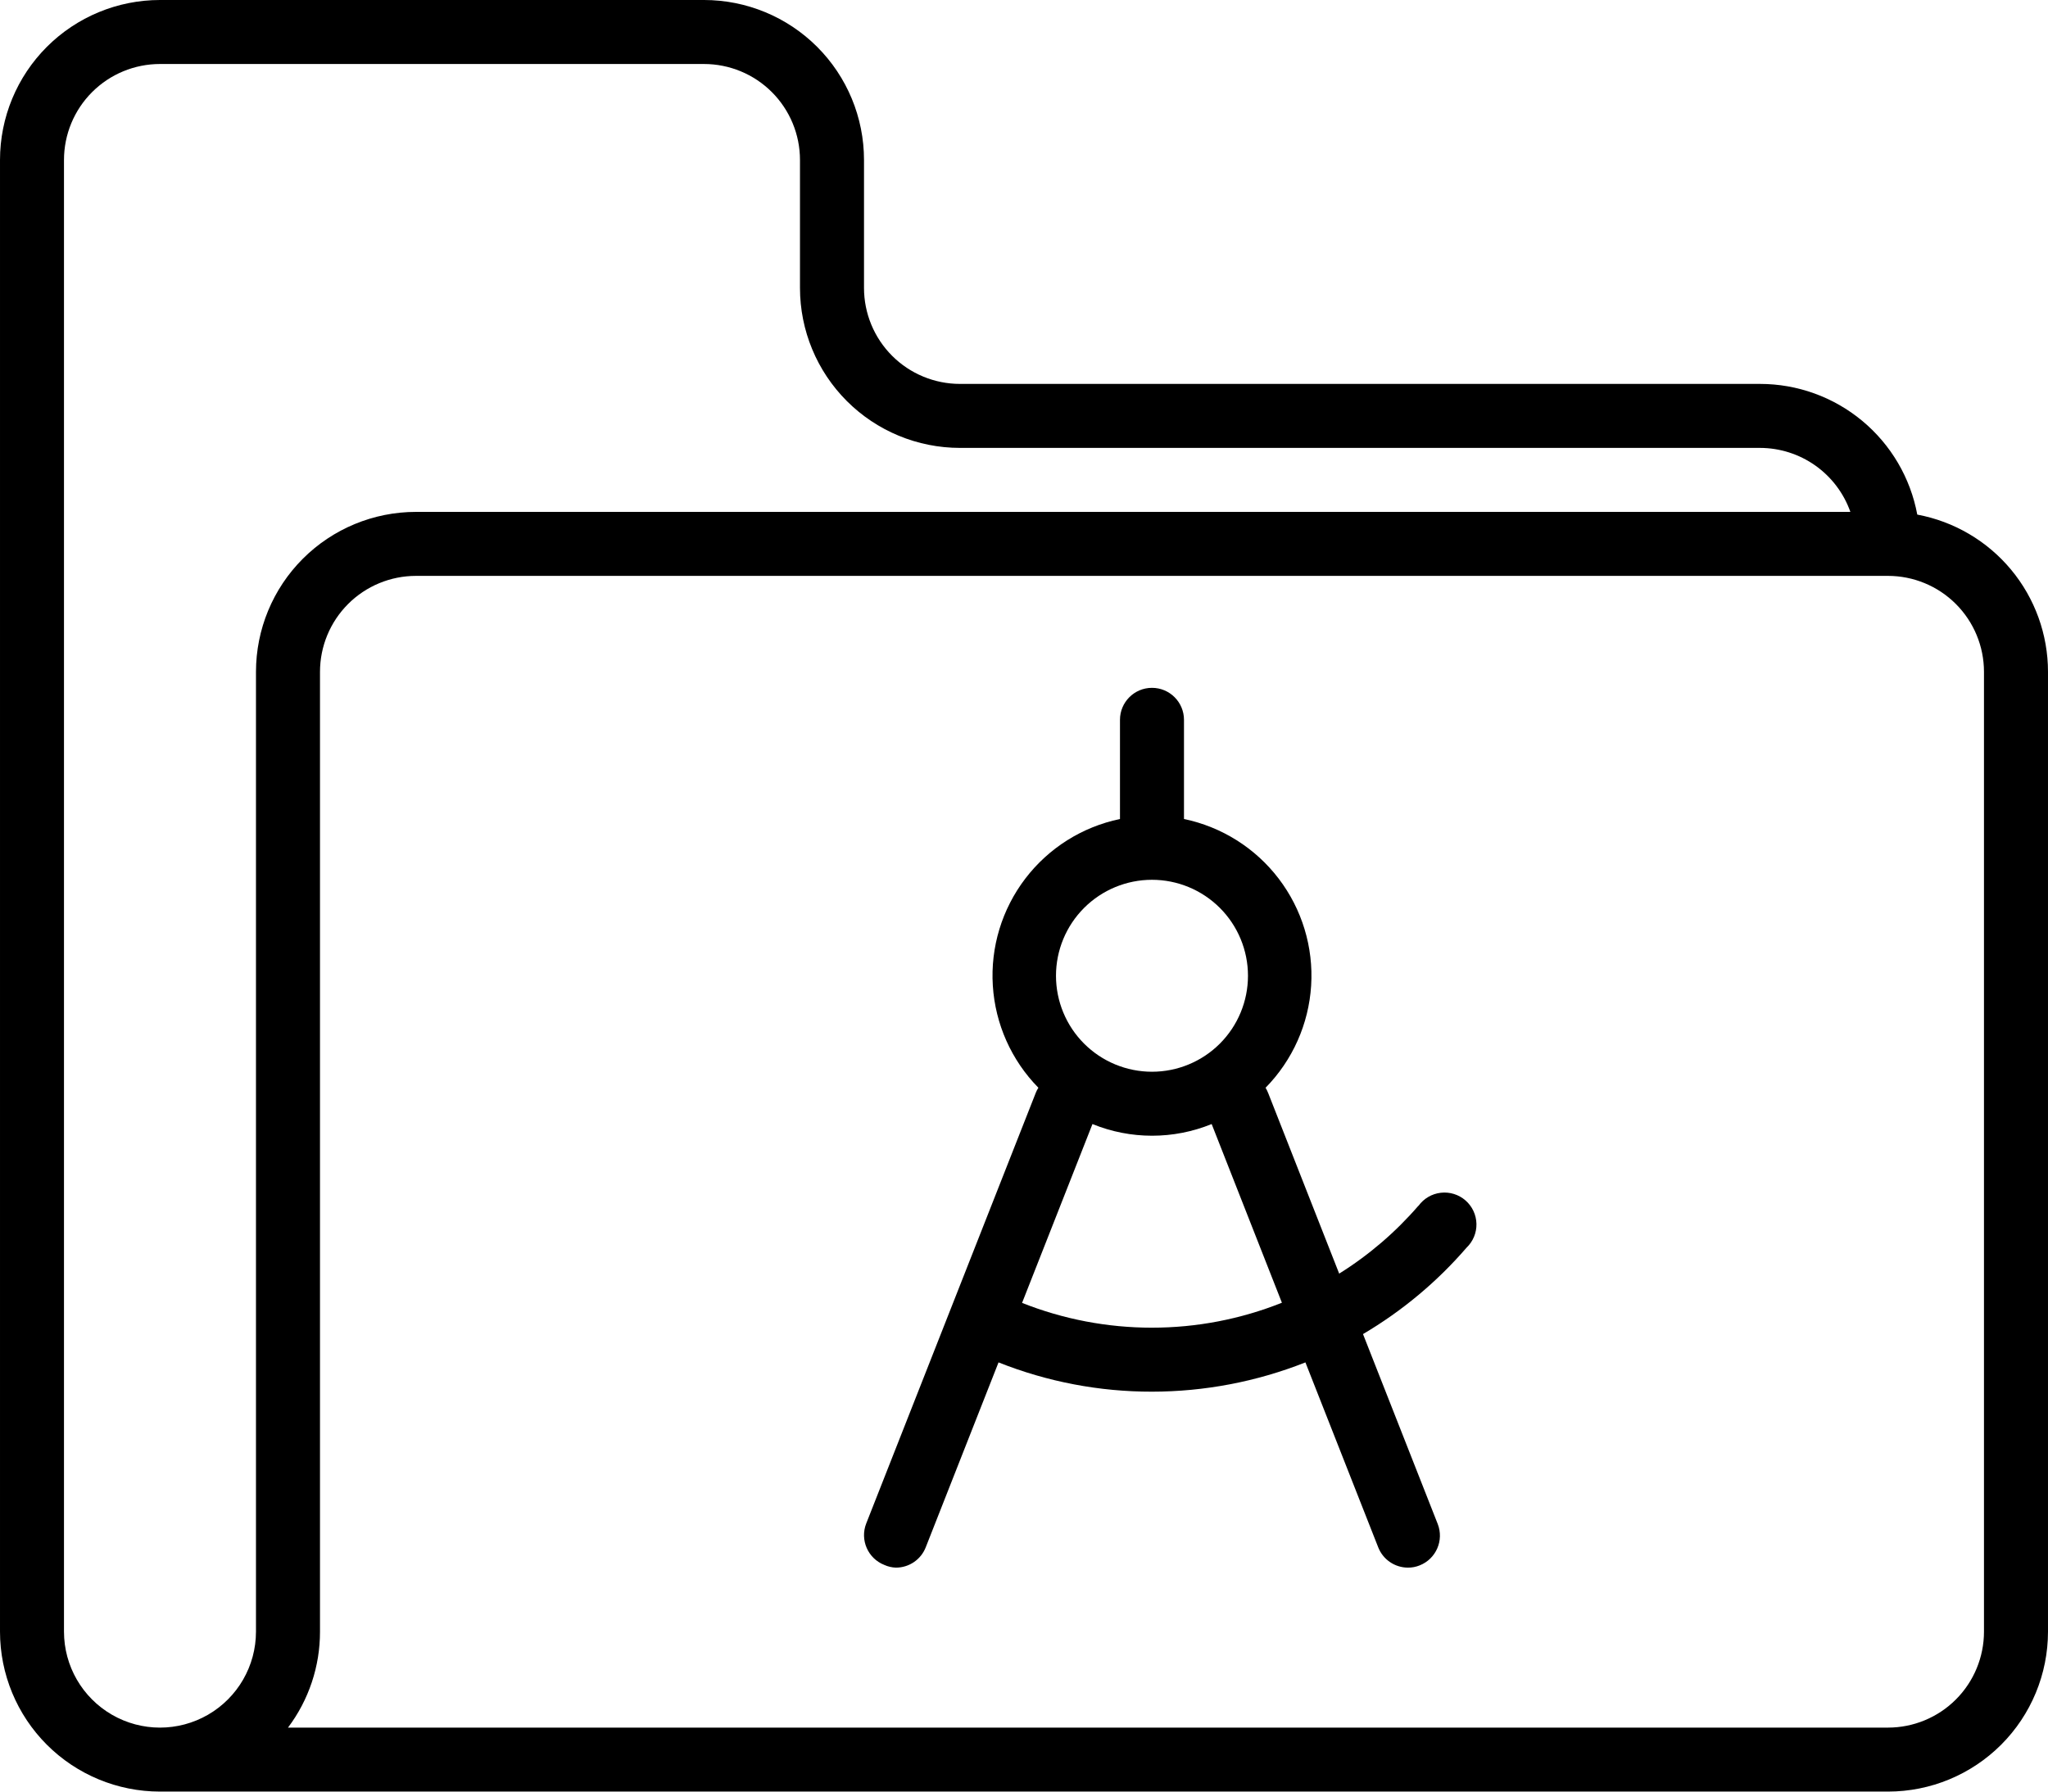
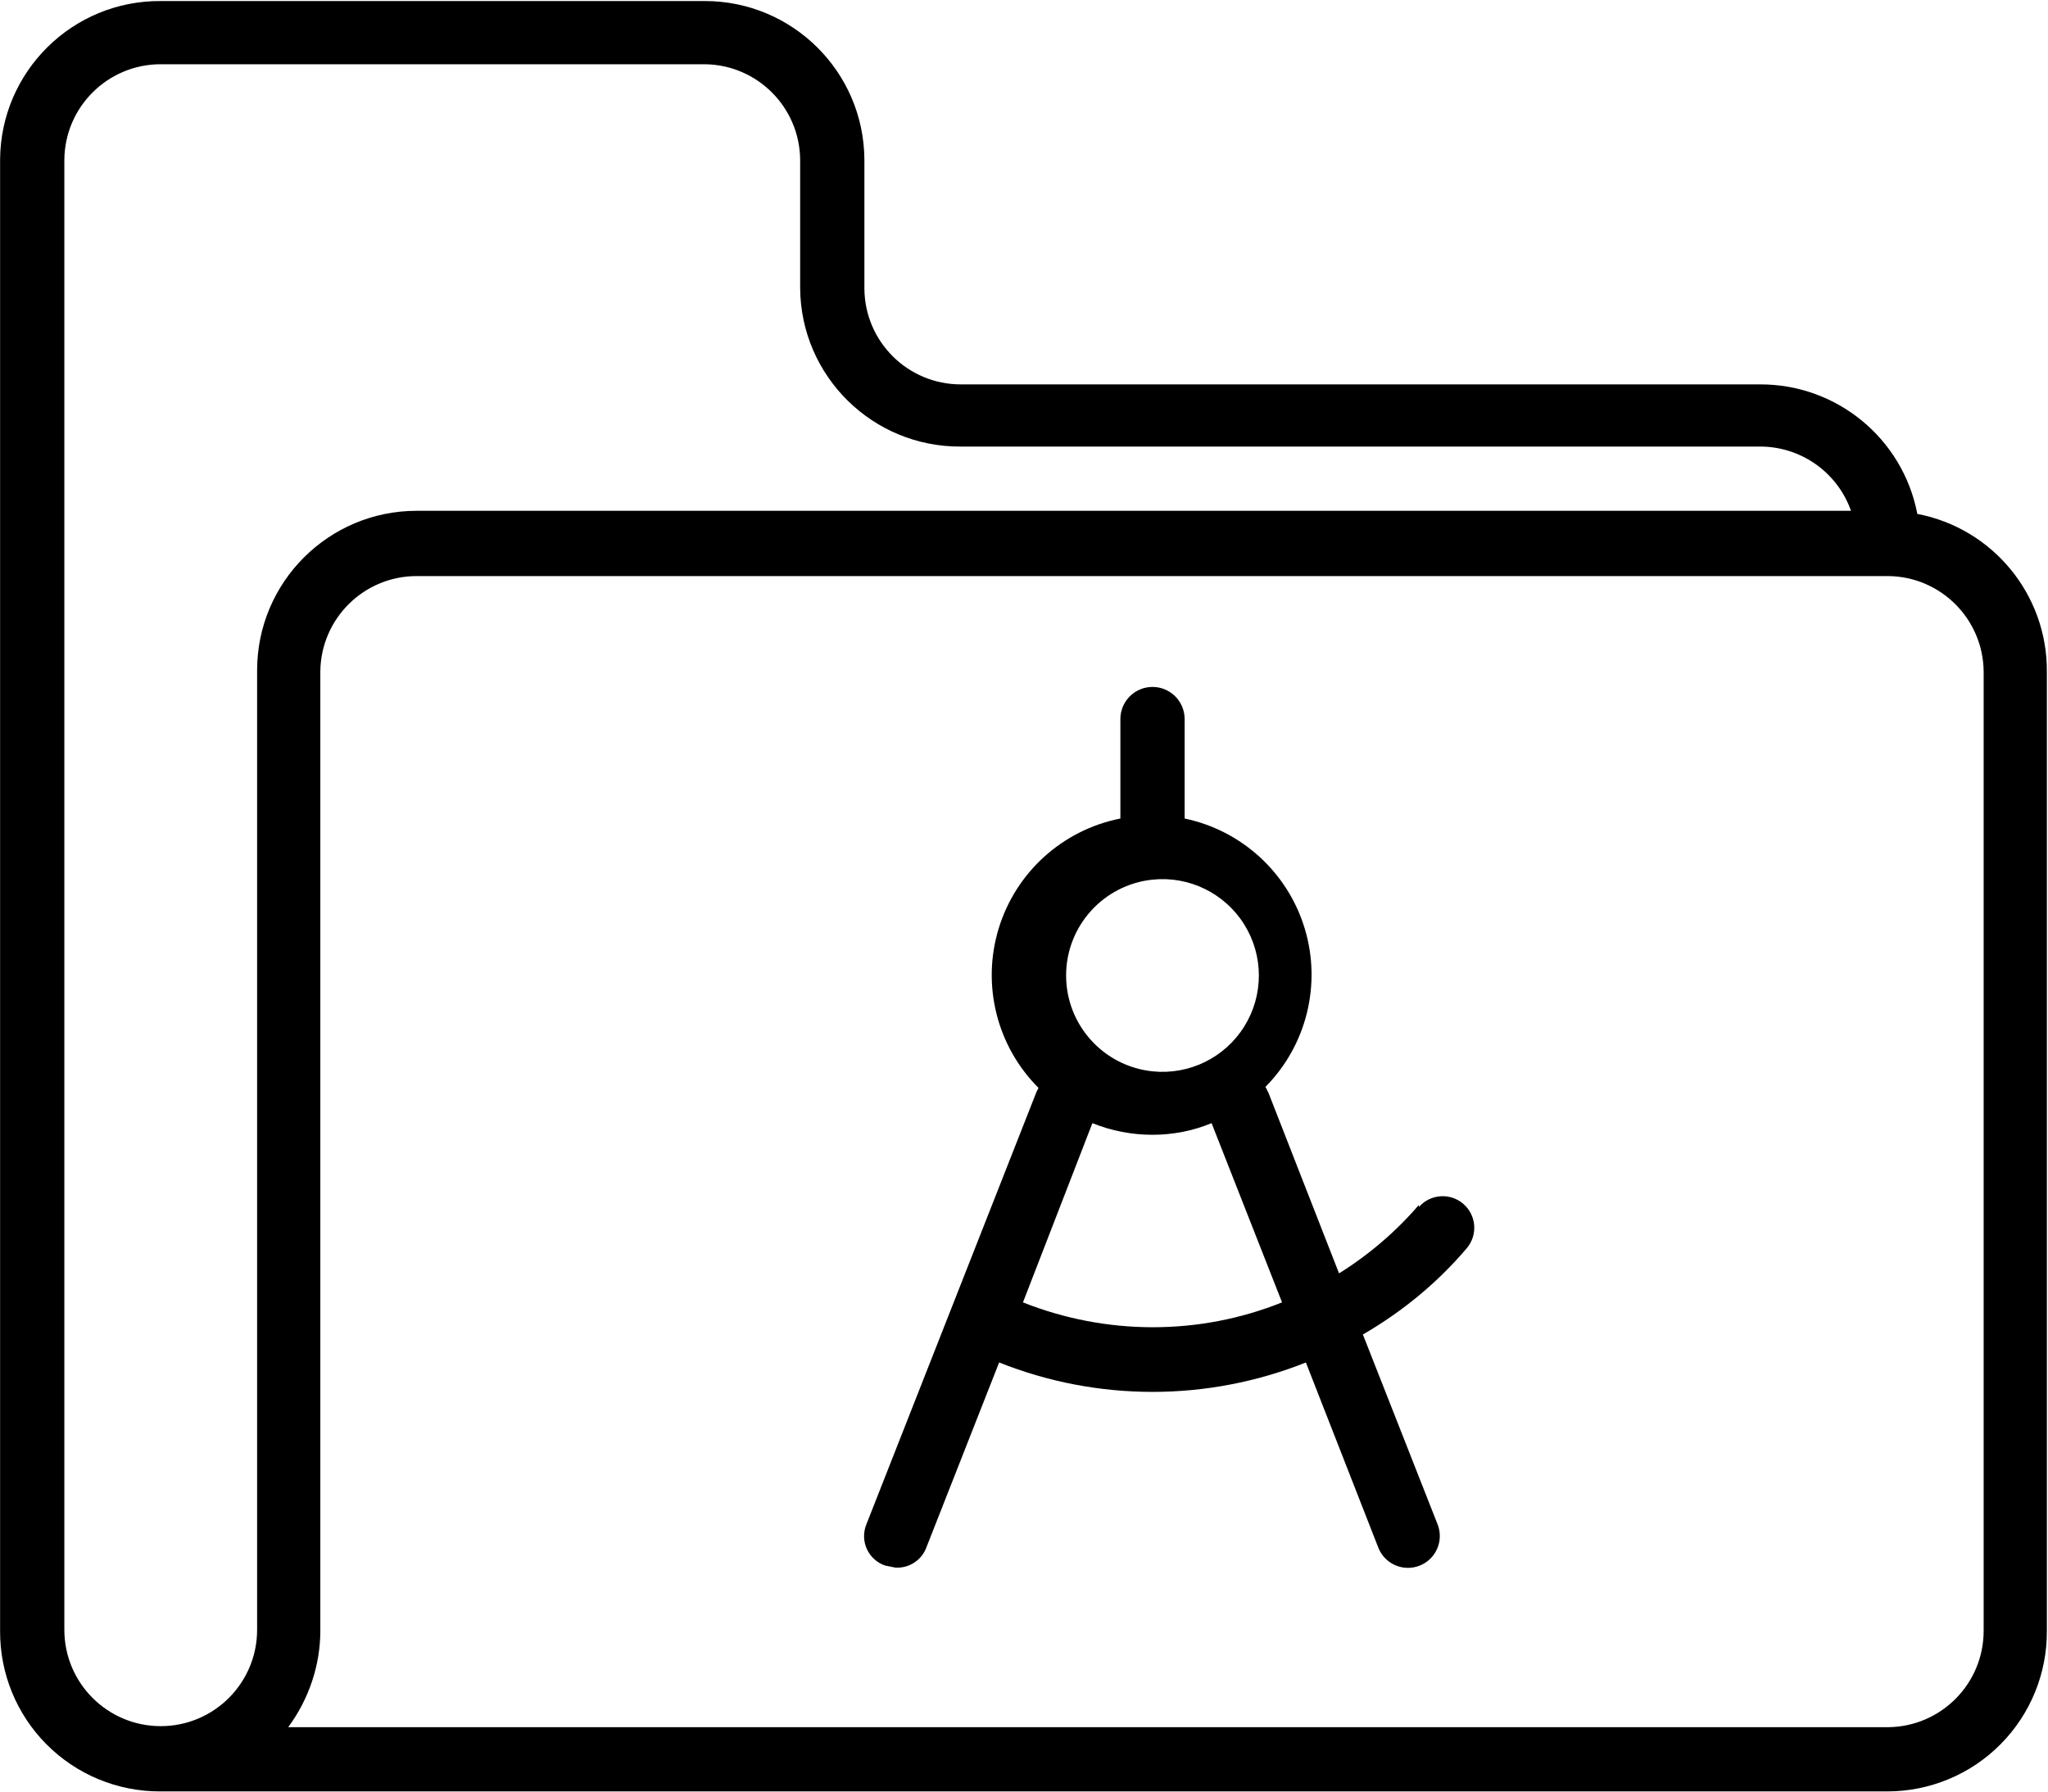
- <svg xmlns="http://www.w3.org/2000/svg" width="197.556mm" height="172.861mm" viewBox="0 0 197.556 172.861" version="1.1" id="svg608">
-   <defs id="defs602" />
-   <g id="layer1" transform="translate(-8.059557,-39.89027)">
-     <path d="m 193.006,89.541 c -0.66,-3.542 -2.538,-6.741 -5.308,-9.044 -2.771,-2.304 -6.26,-3.565 -9.864,-3.565 h -77.17 c -2.456,0 -4.812,-0.976 -6.548,-2.712 -1.736,-1.736 -2.712,-4.093 -2.712,-6.548 V 55.324 c 0,-4.093 -1.626,-8.019 -4.52,-10.914 -2.895,-2.894 -6.821,-4.52 -10.914,-4.52 H 23.494 c -4.093,0 -8.019,1.626 -10.914,4.52 -2.894,2.895 -4.52,6.821 -4.52,10.914 V 197.317 c 0,4.093 1.626,8.019 4.52,10.914 2.895,2.894 6.821,4.52 10.914,4.52 H 190.181 c 4.093,0 8.019,-1.626 10.914,-4.52 2.894,-2.895 4.52,-6.821 4.52,-10.914 v -92.604 c 0,-3.604 -1.261,-7.093 -3.565,-9.864 -2.303,-2.77 -5.503,-4.648 -9.044,-5.308 z M 14.232,197.318 V 55.325 c 0,-2.456 0.976,-4.812 2.712,-6.548 1.736,-1.736 4.093,-2.712 6.548,-2.712 h 52.476 c 2.456,0 4.812,0.976 6.548,2.712 1.736,1.736 2.712,4.093 2.712,6.548 v 12.347 c 0,4.093 1.626,8.019 4.52,10.914 2.895,2.894 6.821,4.52 10.914,4.52 h 77.17 c 1.913,0.003 3.779,0.597 5.34,1.702 1.561,1.107 2.742,2.668 3.38,4.472 H 48.186 c -4.093,0 -8.019,1.626 -10.914,4.52 -2.894,2.895 -4.52,6.821 -4.52,10.914 v 92.604 c 0,3.309 -1.765,6.365 -4.63,8.02 -2.865,1.654 -6.396,1.654 -9.26,0 -2.865,-1.655 -4.63,-4.711 -4.63,-8.02 z m 185.208,0 c 0,2.456 -0.976,4.812 -2.712,6.548 -1.736,1.736 -4.093,2.712 -6.548,2.712 H 35.84 c 2.009,-2.668 3.094,-5.92 3.087,-9.26 v -92.604 c 0,-2.456 0.976,-4.812 2.712,-6.548 1.736,-1.736 4.093,-2.712 6.548,-2.712 H 190.18 c 2.456,0 4.812,0.976 6.548,2.712 1.736,1.736 2.712,4.093 2.712,6.548 z" id="path474" style="stroke-width:0.353" />
-     <path d="m 144.866,156.247 c -2.202,2.544 -4.772,4.745 -7.625,6.528 l -6.838,-17.394 c -0.072,-0.187 -0.16,-0.368 -0.262,-0.54 2.603,-2.649 4.163,-6.149 4.395,-9.856 0.233,-3.706 -0.881,-7.372 -3.134,-10.324 -2.253,-2.953 -5.496,-4.994 -9.132,-5.749 v -9.569 c 0,-1.705 -1.382,-3.087 -3.087,-3.087 -1.705,0 -3.087,1.382 -3.087,3.087 v 9.569 c -3.637,0.755 -6.879,2.796 -9.132,5.749 -2.253,2.952 -3.367,6.619 -3.134,10.324 0.232,3.707 1.791,7.207 4.395,9.856 -0.098,0.152 -0.181,0.311 -0.247,0.478 l -16.36,41.564 c -0.62,1.585 0.16,3.373 1.743,3.998 0.354,0.161 0.737,0.251 1.127,0.262 1.269,-0.001 2.407,-0.779 2.87,-1.96 l 7.022,-17.841 v -0.001 c 4.71,1.873 9.733,2.832 14.802,2.825 5.067,-0.004 10.089,-0.962 14.802,-2.825 l 7.022,17.841 v 0.001 c 0.463,1.181 1.601,1.958 2.87,1.96 0.386,0.003 0.769,-0.07 1.127,-0.216 1.583,-0.623 2.363,-2.412 1.743,-3.998 l -7.207,-18.32 c 3.759,-2.217 7.133,-5.031 9.985,-8.334 0.628,-0.598 0.977,-1.435 0.958,-2.301 -0.018,-0.868 -0.401,-1.688 -1.056,-2.26 -0.653,-0.571 -1.517,-0.839 -2.38,-0.741 -0.863,0.098 -1.644,0.555 -2.153,1.26 z m -25.683,-31.47 c 2.456,0 4.812,0.976 6.548,2.712 1.736,1.736 2.712,4.093 2.712,6.548 0,2.455 -0.976,4.812 -2.712,6.548 -1.736,1.736 -4.093,2.712 -6.548,2.712 -2.455,0 -4.812,-0.976 -6.548,-2.712 -1.736,-1.736 -2.712,-4.093 -2.712,-6.548 0,-2.455 0.976,-4.812 2.712,-6.548 1.736,-1.736 4.093,-2.712 6.548,-2.712 z m 0,43.215 c -4.291,10e-4 -8.544,-0.81 -12.532,-2.392 l 6.791,-17.256 c 3.685,1.502 7.812,1.502 11.498,0 l 6.776,17.239 -0.001,0.001 c -3.987,1.592 -8.239,2.409 -12.532,2.407 z" id="path476" style="stroke-width:0.353" />
-   </g>
+ <svg xmlns="http://www.w3.org/2000/svg" width="746.7" height="653.3" viewBox="0 0 197.6 172.9">
+   <path d="M193 89.5A15.4 15.4 0 0 0 177.8 77h-77.1a9.3 9.3 0 0 1-9.3-9.2V55.3A15.4 15.4 0 0 0 76 40H23.5A15.4 15.4 0 0 0 8 55.3v142a15.4 15.4 0 0 0 15.4 15.5h166.7a15.4 15.4 0 0 0 15.4-15.5v-92.6A15.4 15.4 0 0 0 193 89.5zM14.2 197.3v-142a9.3 9.3 0 0 1 9.3-9.2H76a9.3 9.3 0 0 1 9.2 9.2v12.4A15.4 15.4 0 0 0 100.7 83h77.1a9.3 9.3 0 0 1 8.8 6.2H48.2a15.4 15.4 0 0 0-15.4 15.4v92.6a9.3 9.3 0 0 1-18.6 0zm185.2 0a9.3 9.3 0 0 1-9.2 9.3H35.8c2-2.7 3.1-6 3.1-9.3v-92.6a9.3 9.3 0 0 1 9.3-9.2h142a9.3 9.3 0 0 1 9.2 9.2z" style="stroke-width:.353" transform="translate(-8 -39.9)" />
+   <path d="M144.9 156.2a33.7 33.7 0 0 1-7.7 6.6l-6.8-17.4-.3-.6a15.4 15.4 0 0 0-7.8-25.9v-9.6a3 3 0 0 0-6.2 0v9.6a15.4 15.4 0 0 0-7.9 26l-.2.4L91.6 187a3 3 0 0 0 1.8 4l1 .2a3 3 0 0 0 3-2l7-17.8a40 40 0 0 0 29.6 0l7 17.9a3 3 0 1 0 5.7-2.3l-7.2-18.3c3.8-2.2 7.2-5 10-8.3a3 3 0 1 0-4.6-4zm-25.7-31.4a9.3 9.3 0 1 1 0 18.5 9.3 9.3 0 0 1 0-18.5zm0 43.2a34 34 0 0 1-12.5-2.4l6.7-17.3c3.7 1.5 7.9 1.5 11.5 0l6.8 17.3c-4 1.6-8.2 2.4-12.5 2.4z" style="stroke-width:.353" transform="translate(-8 -39.9)" />
</svg>
